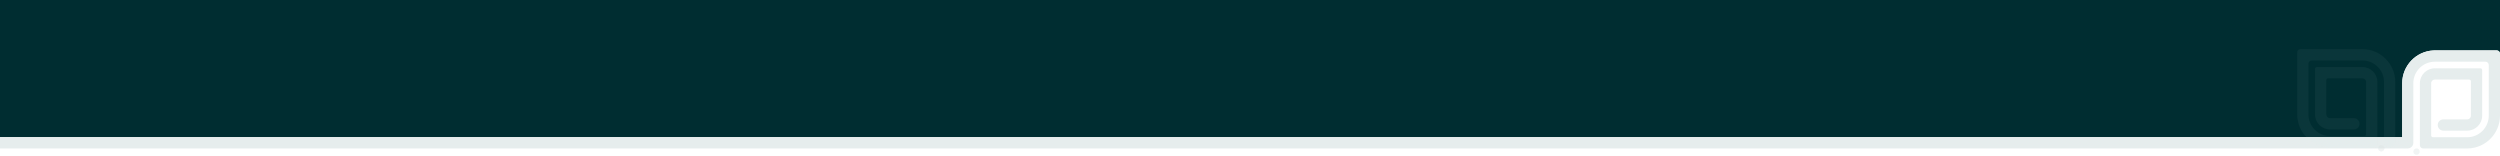
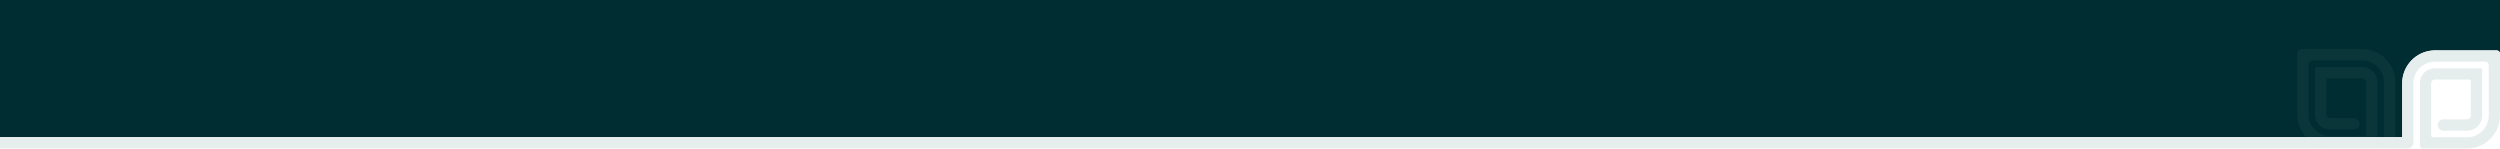
- <svg xmlns="http://www.w3.org/2000/svg" width="1530" height="95" viewBox="0 0 1530 95" fill="none">
+ <svg xmlns="http://www.w3.org/2000/svg" width="1530" height="91" viewBox="0 0 1530 91" fill="none">
  <path d="M1530 0V32.845C1530 31.75 1529.1 30.85 1528.01 30.85H1490.18C1489.85 30.85 1489.53 30.858 1489.21 30.872C1478.58 31.413 1470.14 40.218 1470.14 51.002V83.935H0V0H1530Z" fill="#002D31" />
  <path d="M1530 32.845V70.69C1530 80.117 1523.54 88.037 1514.82 90.25C1513.23 90.655 1511.57 90.872 1509.85 90.872H1482.95C1482.39 90.872 1481.88 90.632 1481.52 90.25C1481.18 89.89 1480.96 89.41 1480.96 88.877V50.965C1480.96 45.91 1485.07 41.8 1490.13 41.8H1518.02C1518.61 41.8 1519.09 42.28 1519.09 42.88V70.787C1519.09 75.842 1515 79.952 1509.93 79.952H1495.34C1494.38 79.952 1493.53 79.57 1492.91 78.94C1492.28 78.31 1491.89 77.455 1491.89 76.495C1491.89 74.597 1493.43 73.06 1495.34 73.06H1509.95C1511.2 73.06 1512.2 72.047 1512.2 70.802V49.78C1512.2 49.195 1511.73 48.692 1511.11 48.692H1490.11C1488.88 48.692 1487.86 49.69 1487.86 50.95V82.892C1487.86 83.492 1488.36 83.98 1488.95 83.98H1509.95C1517.22 83.98 1523.12 78.077 1523.12 70.802V39.782C1523.12 38.672 1522.21 37.757 1521.1 37.757H1490.13C1482.85 37.757 1476.95 43.66 1476.95 50.95V87.52C1476.93 88.435 1476.54 89.26 1475.95 89.845C1475.8 89.995 1475.63 90.13 1475.46 90.25C1474.9 90.647 1474.22 90.872 1473.49 90.872H0V83.935H1470.14V51.002C1470.14 40.217 1478.58 31.412 1489.21 30.872C1489.53 30.857 1489.85 30.85 1490.18 30.85H1528.01C1529.1 30.85 1530 31.75 1530 32.845Z" fill="#E6EDED" />
-   <path opacity="0.4" d="M1478.93 94.75C1480.02 94.75 1480.9 93.867 1480.9 92.777C1480.9 91.688 1480.02 90.805 1478.93 90.805C1477.84 90.805 1476.96 91.688 1476.96 92.777C1476.96 93.867 1477.84 94.75 1478.93 94.75Z" fill="#DDE4E4" />
-   <path opacity="0.4" d="M1457.33 92.75C1458.42 92.75 1459.3 91.867 1459.3 90.777C1459.3 89.688 1458.42 88.805 1457.33 88.805C1456.24 88.805 1455.36 89.688 1455.36 90.777C1455.36 91.867 1456.24 92.75 1457.33 92.75Z" fill="#DDE4E4" />
  <path opacity="0.05" d="M1465.93 50.26V86.68C1465.93 88.6 1464.37 90.152 1462.46 90.152C1460.55 90.152 1459 88.6 1459 86.68V83.245V50.2C1459 42.91 1453.09 37 1445.8 37H1414.79C1413.68 37 1412.77 37.9 1412.77 39.017V70.052C1412.77 77.342 1418.68 83.252 1425.97 83.252H1446.98C1447.57 83.252 1448.06 82.772 1448.06 82.172V50.192C1448.06 48.947 1447.06 47.942 1445.81 47.942H1424.79C1424.19 47.942 1423.71 48.43 1423.71 49.022V70.06C1423.71 71.305 1424.71 72.317 1425.96 72.317H1440.58C1442.49 72.317 1444.03 73.862 1444.03 75.775C1444.03 77.68 1442.49 79.232 1440.58 79.232H1425.97C1420.91 79.232 1416.8 75.122 1416.8 70.052V42.115C1416.8 41.522 1417.28 41.035 1417.88 41.035H1445.8C1450.86 41.035 1454.97 45.145 1454.97 50.215V72.302V88.157C1454.97 89.26 1454.08 90.16 1452.97 90.16H1426.06C1414.91 90.16 1405.88 81.122 1405.88 69.97V32.095C1405.88 30.985 1406.78 30.077 1407.9 30.077H1445.75C1456.9 30.077 1465.93 39.115 1465.93 50.267V50.26Z" fill="#DDE4E4" />
</svg>
